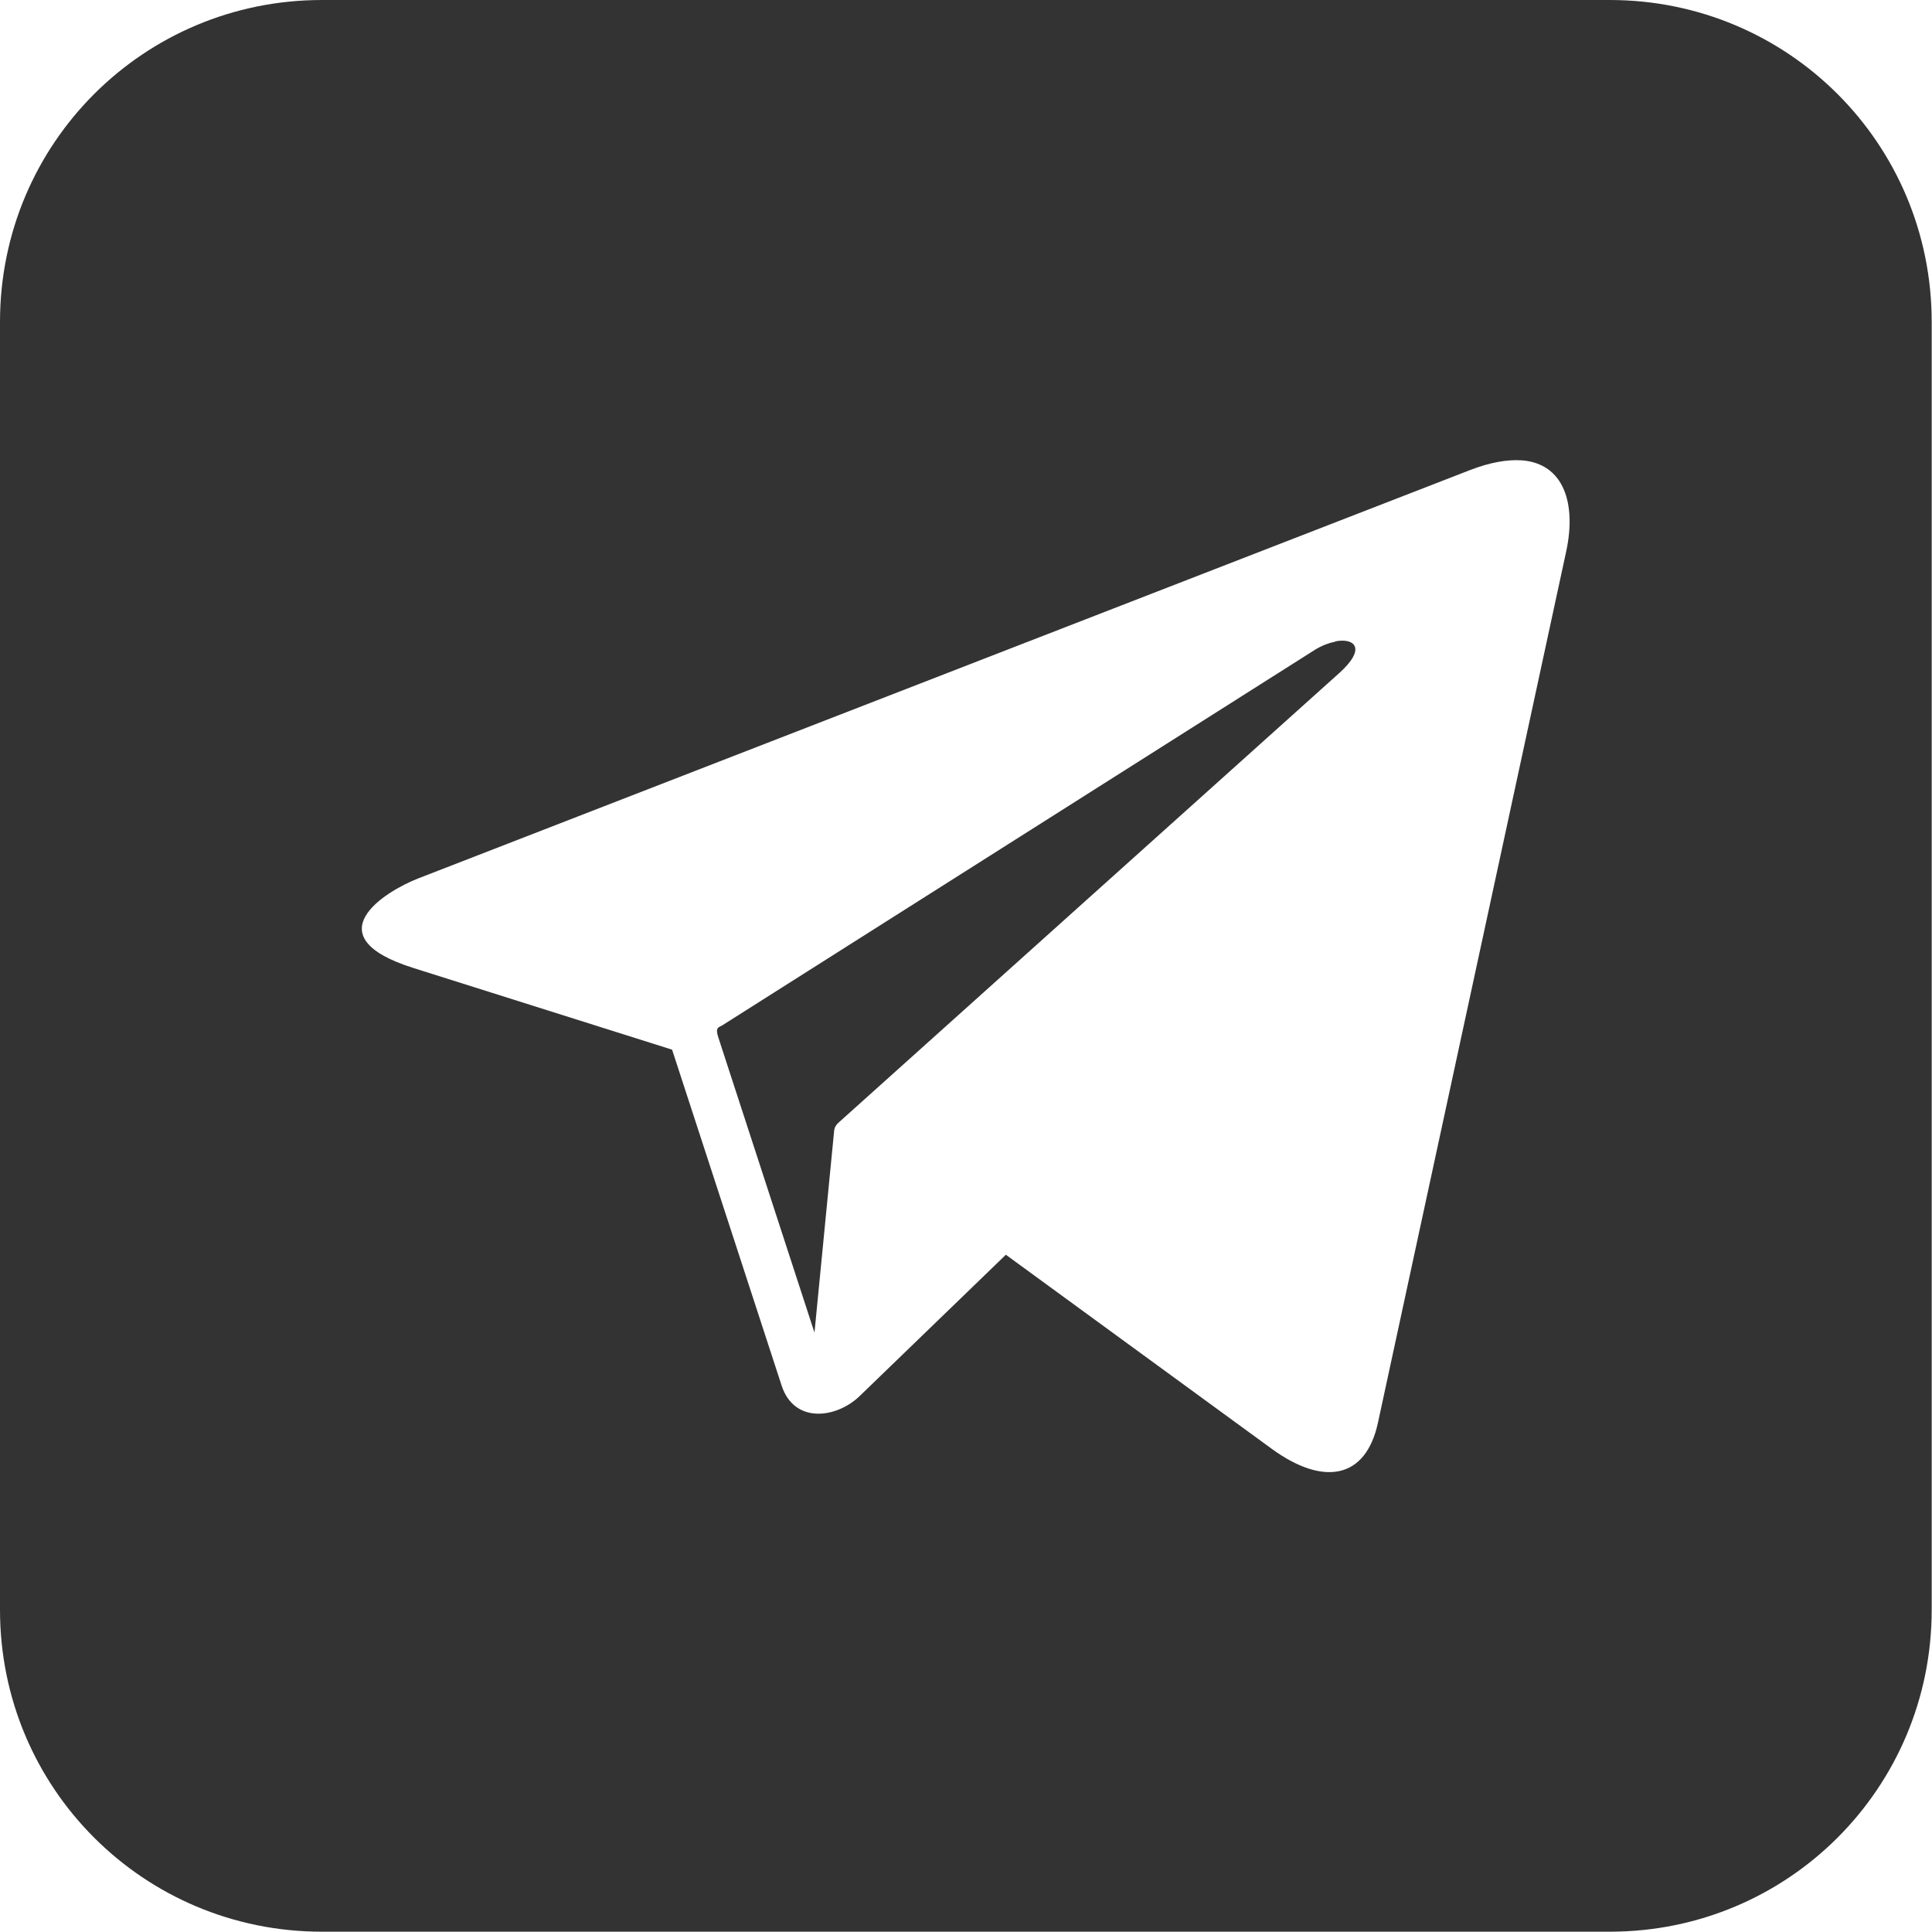
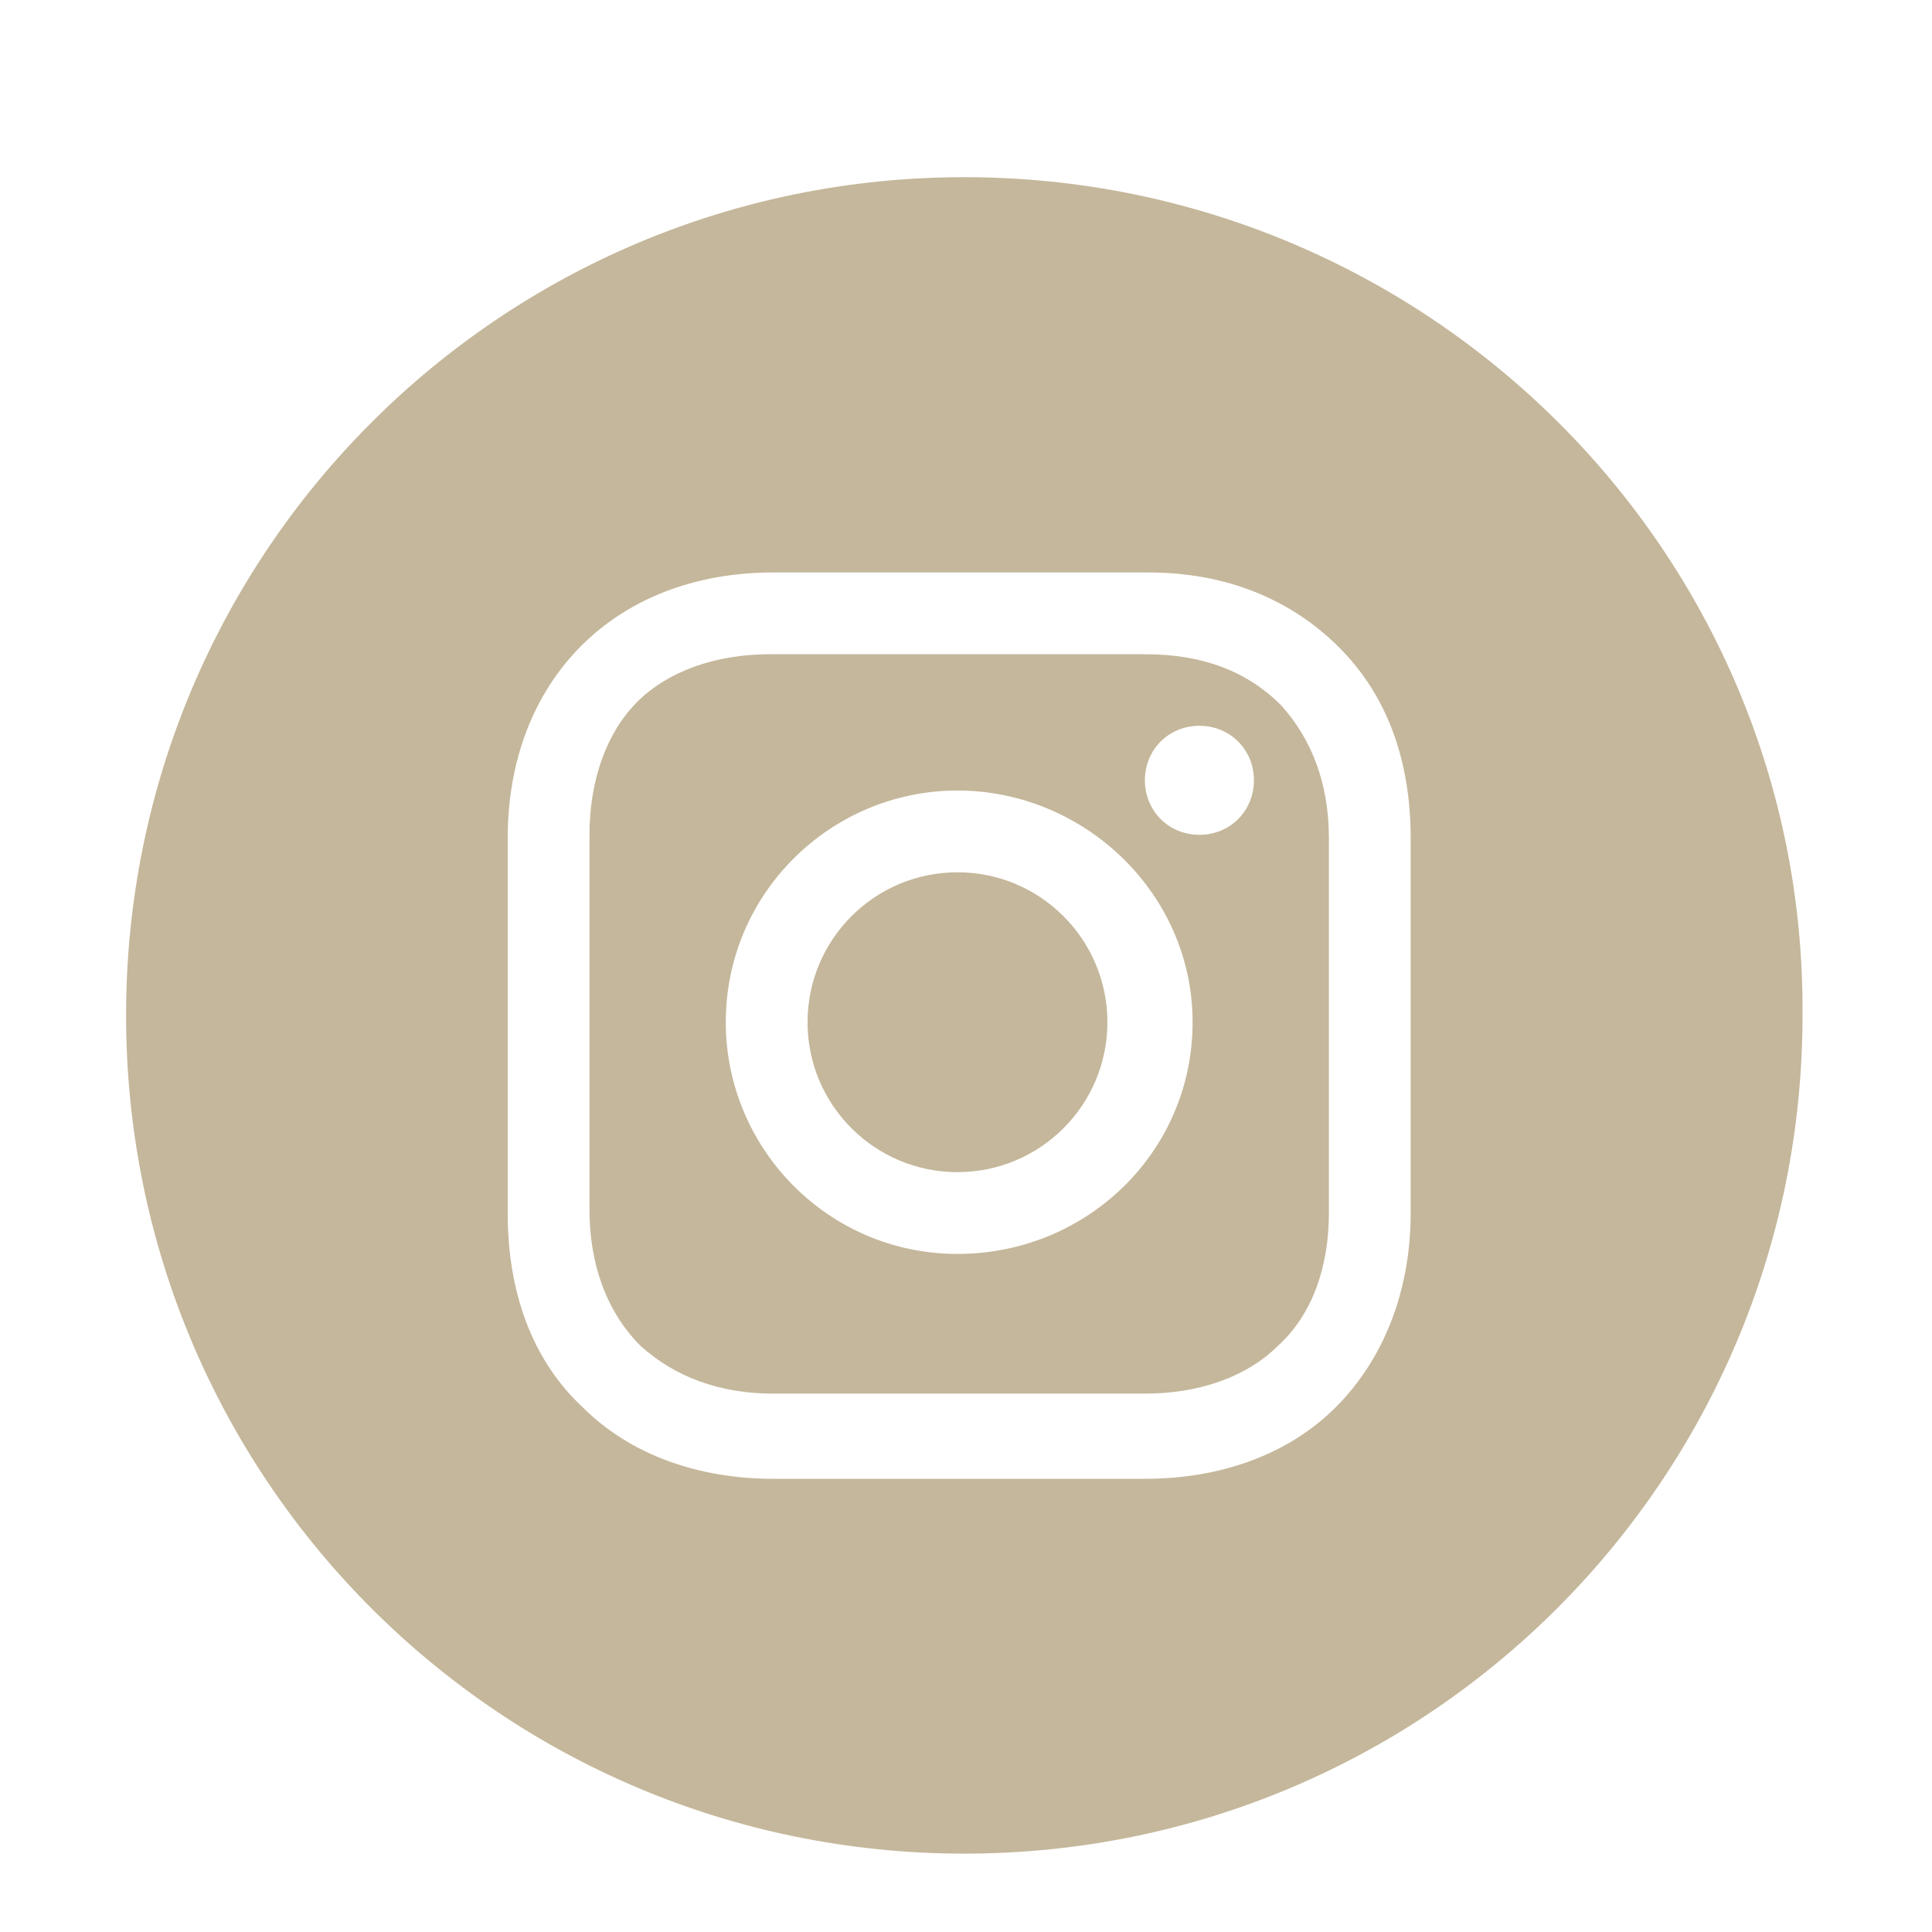
- <svg xmlns="http://www.w3.org/2000/svg" height="24" id="svg4647" version="1.1" viewBox="0 0 6.35 6.35" width="24">
-   <defs id="defs4641" />
-   <g id="layer1" transform="translate(0,-290.65)">
-     <path d="M 1.058,234.105 C 0.472,234.105 2.4999999e-8,234.577 2.4999999e-8,235.163 v 4.233 c 0,0.586 0.472,1.058 1.058,1.058 h 4.233 c 0.586,0 1.058,-0.472 1.058,-1.058 v -4.233 c 0,-0.586 -0.472,-1.058 -1.058,-1.058 z m 0.794,1.058 h 2.644 c 0.435,0 0.795,0.358 0.795,0.793 v 2.646 c 0,0.435 -0.36,0.793 -0.795,0.793 H 1.853 c -0.435,0 -0.795,-0.358 -0.795,-0.793 v -2.646 c 0,-0.435 0.36,-0.793 0.795,-0.793 z m 0,0.53 c -0.151,0 -0.266,0.112 -0.266,0.264 v 2.646 c 0,0.151 0.114,0.264 0.266,0.264 h 2.644 c 0.151,0 0.266,-0.112 0.266,-0.264 v -2.646 c 0,-0.151 -0.115,-0.264 -0.266,-0.264 z m 2.381,0.264 a 0.265,0.265 0 0 1 0.265,0.265 0.265,0.265 0 0 1 -0.265,0.265 0.265,0.265 0 0 1 -0.265,-0.265 0.265,0.265 0 0 1 0.265,-0.265 z M 3.175,236.222 c 0.581,0 1.058,0.477 1.058,1.058 0,0.581 -0.477,1.059 -1.058,1.059 -0.581,0 -1.059,-0.477 -1.059,-1.059 0,-0.581 0.477,-1.058 1.059,-1.058 z m 0,0.529 c -0.295,0 -0.53,0.234 -0.53,0.529 0,0.295 0.234,0.53 0.53,0.53 0.295,0 0.529,-0.234 0.529,-0.53 0,-0.295 -0.234,-0.529 -0.529,-0.529 z" id="rect4598" style="opacity:1;fill:#333333;fill-opacity:1;stroke:none;stroke-width:0.265;stroke-linecap:butt;stroke-linejoin:miter;stroke-miterlimit:4;stroke-dasharray:none;stroke-dashoffset:0;stroke-opacity:1" />
-     <path d="M 1.058,290.65 C 0.472,290.65 1.4999998e-8,291.122 1.4999998e-8,291.708 v 4.233 c 0,0.586 0.472,1.058 1.058,1.058 h 4.233 c 0.586,0 1.058,-0.472 1.058,-1.058 v -4.233 c 0,-0.586 -0.472,-1.058 -1.058,-1.058 z m 3.944,1.513 c 0.139,0.011 0.179,0.143 0.146,0.298 l -0.619,2.865 c -0.04,0.186 -0.18,0.209 -0.349,0.086 l -0.874,-0.638 -0.48,0.464 c -0.075,0.073 -0.215,0.094 -0.257,-0.034 l -0.36,-1.104 -0.852,-0.269 c -0.328,-0.104 -0.093,-0.251 0.018,-0.294 l 3.454,-1.341 c 0.069,-0.027 0.126,-0.036 0.172,-0.033 z m -0.613,0.596 c -0.021,0.004 -0.045,0.013 -0.066,0.026 l -1.949,1.235 c -0.012,0.007 -0.025,0.006 -0.012,0.043 l 0.315,0.967 0.064,-0.657 c 0.001,-0.013 0.002,-0.021 0.016,-0.034 l 1.645,-1.477 c 0.091,-0.082 0.049,-0.116 -0.013,-0.104 z" id="rect5234" style="opacity:1;fill:#333333;fill-opacity:1;stroke:none;stroke-width:0.265;stroke-linecap:butt;stroke-linejoin:miter;stroke-miterlimit:4;stroke-dasharray:none;stroke-dashoffset:0;stroke-opacity:1" />
+ <svg xmlns="http://www.w3.org/2000/svg" height="56.7px" id="Layer_1" style="enable-background:new 0 0 56.7 56.7;" version="1.1" viewBox="0 0 56.7 56.7" width="56.7px" xml:space="preserve">
+   <g>
+     <circle cx="28.1" cy="30" r="4.4" fill="#c5b79b" />
+     <path d="M33.6,19.2h-11c-1.6,0-3,0.5-3.9,1.4c-0.9,0.9-1.4,2.3-1.4,3.9v11c0,1.6,0.5,3,1.5,4c1,0.9,2.3,1.4,3.9,1.4h10.9   c1.6,0,3-0.5,3.9-1.4c1-0.9,1.5-2.3,1.5-3.9v-11c0-1.6-0.5-2.9-1.4-3.9C36.6,19.7,35.3,19.2,33.6,19.2z M28.1,36.8   c-3.8,0-6.8-3.1-6.8-6.8c0-3.8,3.1-6.8,6.8-6.8S35,26.2,35,30C35,33.8,31.9,36.8,28.1,36.8z M35.2,24.5c-0.9,0-1.6-0.7-1.6-1.6   s0.7-1.6,1.6-1.6s1.6,0.7,1.6,1.6S36.1,24.5,35.2,24.5z" fill="#c5b79b" />
+     <path d="M28.3,5.2c-13.6,0-24.6,11-24.6,24.6c0,13.6,11,24.6,24.6,24.6c13.6,0,24.6-11,24.6-24.6C53,16.2,41.9,5.2,28.3,5.2z    M41.4,35.6c0,2.3-0.8,4.3-2.2,5.7c-1.4,1.4-3.4,2.1-5.6,2.1H22.7c-2.2,0-4.2-0.7-5.6-2.1c-1.5-1.4-2.2-3.4-2.2-5.7v-11   c0-4.6,3.1-7.8,7.8-7.8h11c2.3,0,4.2,0.8,5.6,2.2c1.4,1.4,2.1,3.3,2.1,5.6V35.6z" fill="#c5b79b" />
  </g>
</svg>
